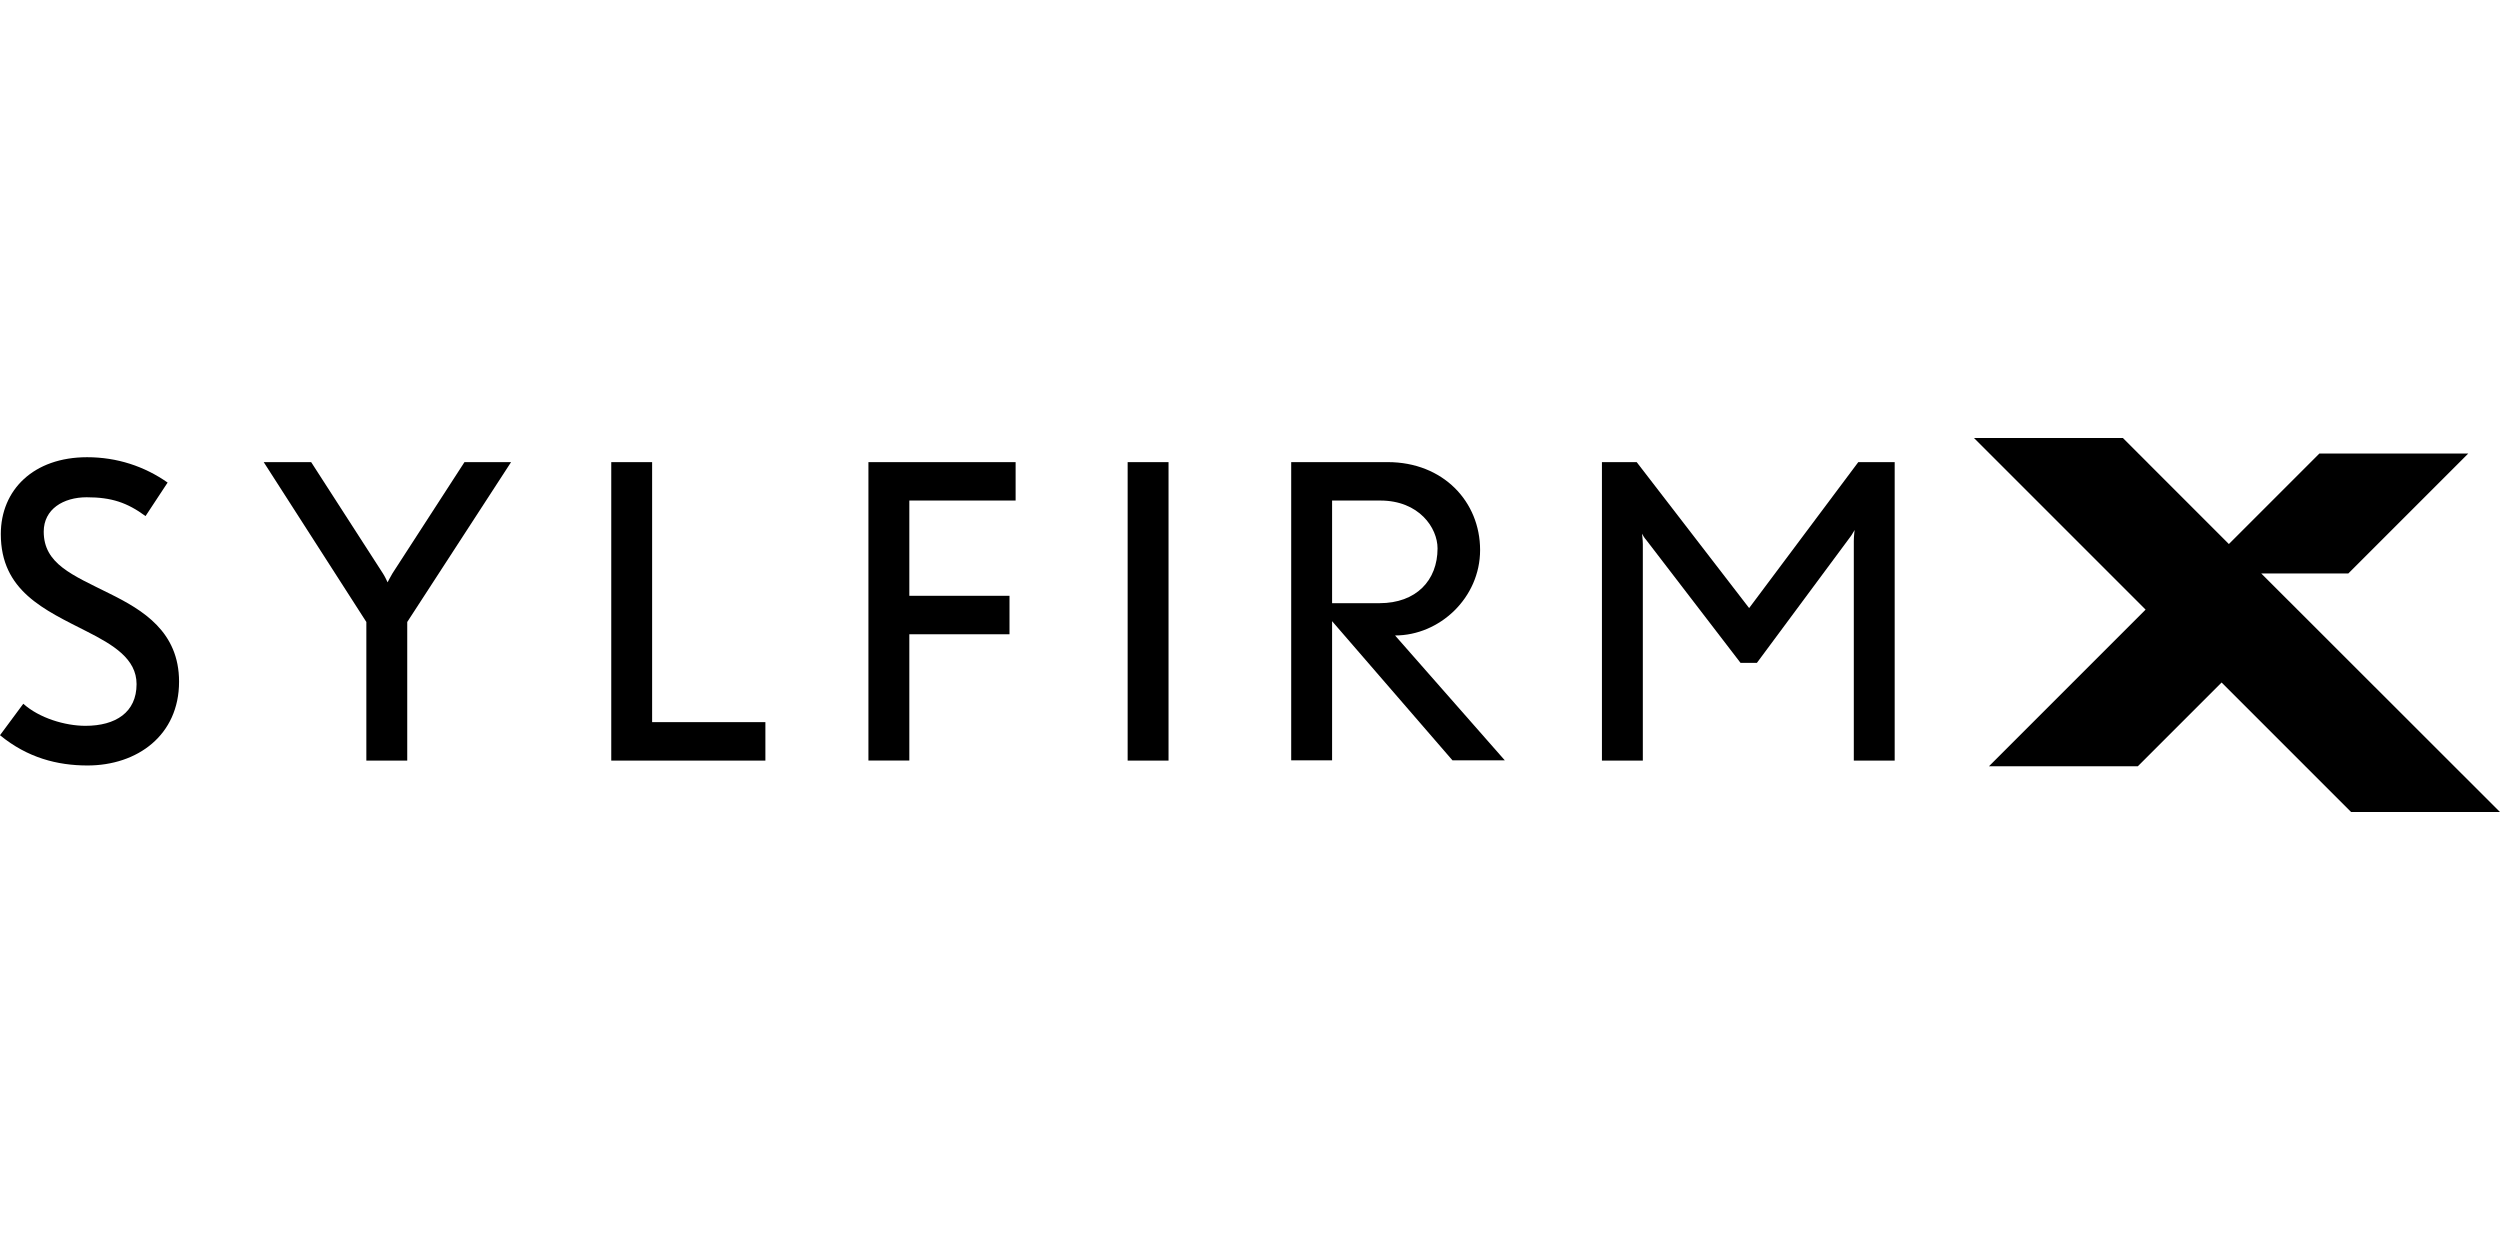
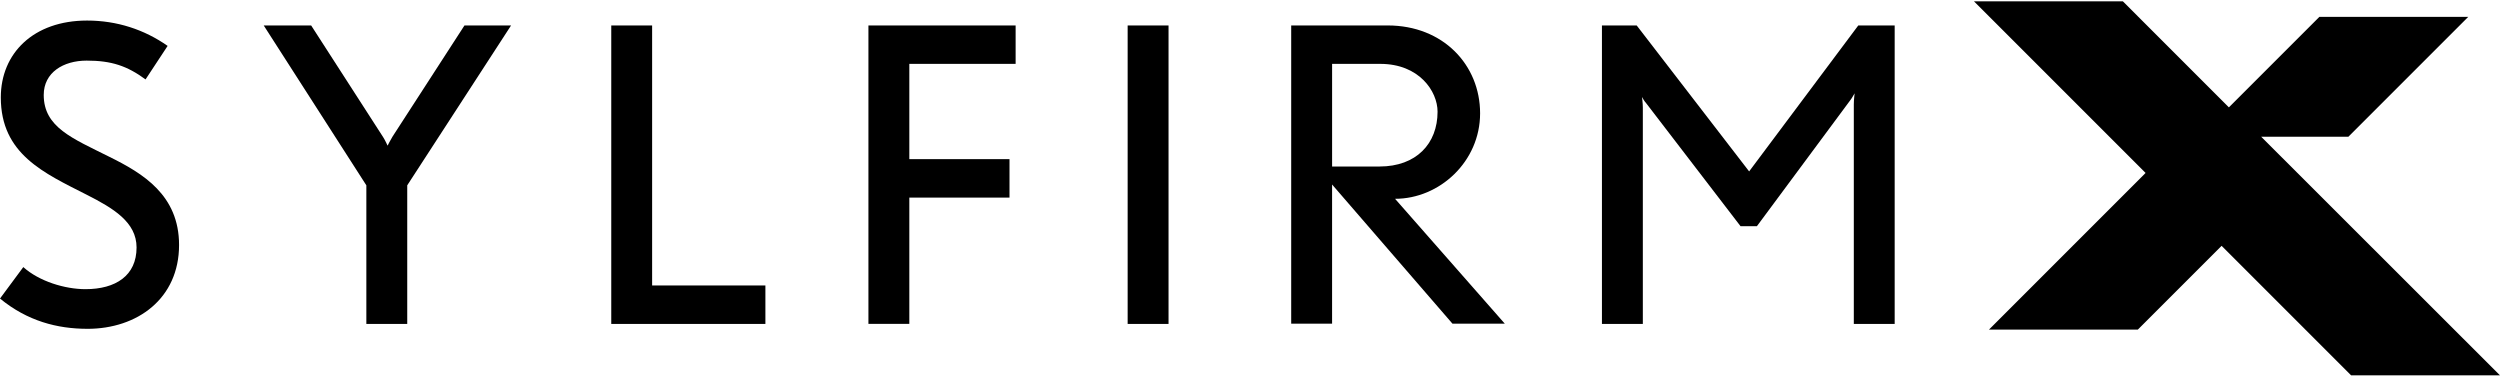
- <svg xmlns="http://www.w3.org/2000/svg" width="2000" zoomAndPan="magnify" viewBox="0 0 1500 750" height="1000" preserveAspectRatio="xMidYMid meet" version="1.0">
+ <svg xmlns="http://www.w3.org/2000/svg" id="Layer_1" data-name="Layer 1" viewBox="0 0 2000 301.33">
  <defs>
-     <clipPath id="6d5a281cd2">
-       <path d="M 0 12.328 L 107.449 12.328 L 107.449 197.426 L 0 197.426 Z M 0 12.328 " clip-rule="nonzero" />
-     </clipPath>
-     <clipPath id="0e48e37dee">
-       <path d="M 52.5 197.289 C 34.34 197.289 16.434 192.625 0 179.129 L 13.98 160.25 C 23.547 168.84 39.008 173.492 51.273 173.492 C 69.418 173.492 81.941 165.402 81.941 148.465 C 81.941 133.258 67.957 124.918 52.012 116.828 C 26.5 103.836 0.488 92.539 0.488 58.453 C 0.488 31.949 20.109 12.328 52.25 12.328 C 70.156 12.328 86.59 17.734 100.57 27.535 L 87.328 47.645 C 76.285 39.555 66.969 36.363 51.996 36.363 C 38.016 36.363 26.234 43.48 26.234 56.977 C 26.234 76.359 43.406 82.973 65.492 94.02 C 85.852 104.07 107.438 117.078 107.438 147.004 C 107.438 179.145 82.41 197.289 52.484 197.289 " clip-rule="nonzero" />
-     </clipPath>
-     <clipPath id="a84d89d4b2">
-       <path d="M 0 0.328 L 107.449 0.328 L 107.449 185.359 L 0 185.359 Z M 0 0.328 " clip-rule="nonzero" />
-     </clipPath>
-     <clipPath id="5f8efe8b26">
-       <path d="M 52.5 185.289 C 34.34 185.289 16.434 180.625 0 167.129 L 13.98 148.25 C 23.547 156.84 39.008 161.492 51.273 161.492 C 69.418 161.492 81.941 153.402 81.941 136.465 C 81.941 121.258 67.957 112.918 52.012 104.828 C 26.5 91.836 0.488 80.539 0.488 46.453 C 0.488 19.949 20.109 0.328 52.25 0.328 C 70.156 0.328 86.59 5.734 100.57 15.535 L 87.328 35.645 C 76.285 27.555 66.969 24.363 51.996 24.363 C 38.016 24.363 26.234 31.48 26.234 44.977 C 26.234 64.359 43.406 70.973 65.492 82.02 C 85.852 92.07 107.438 105.078 107.438 135.004 C 107.438 167.145 82.41 185.289 52.484 185.289 " clip-rule="nonzero" />
-     </clipPath>
-     <clipPath id="ab863c1bc6">
-       <rect x="0" width="108" y="0" height="186" />
-     </clipPath>
-     <clipPath id="bd0db3bf7f">
-       <path d="M 158.227 15.27 L 307 15.27 L 307 194.414 L 158.227 194.414 Z M 158.227 15.27 " clip-rule="nonzero" />
-     </clipPath>
-     <clipPath id="807773d3b5">
-       <path d="M 244.344 111.191 L 244.344 194.355 L 219.809 194.355 L 219.809 111.191 L 158.227 15.27 L 186.691 15.27 L 229.863 82.238 C 230.852 83.699 232.562 87.391 232.562 87.391 C 232.562 87.391 234.277 83.949 235.5 81.988 L 278.688 15.27 L 306.648 15.27 Z M 244.344 111.191 " clip-rule="nonzero" />
-     </clipPath>
-     <clipPath id="933c17fd25">
-       <path d="M 0.227 0.27 L 148.719 0.27 L 148.719 179.414 L 0.227 179.414 Z M 0.227 0.27 " clip-rule="nonzero" />
-     </clipPath>
-     <clipPath id="8f2db6ffdf">
-       <path d="M 86.344 96.191 L 86.344 179.355 L 61.809 179.355 L 61.809 96.191 L 0.227 0.27 L 28.691 0.27 L 71.863 67.238 C 72.852 68.699 74.562 72.391 74.562 72.391 C 74.562 72.391 76.277 68.949 77.5 66.988 L 120.688 0.27 L 148.648 0.27 Z M 86.344 96.191 " clip-rule="nonzero" />
-     </clipPath>
-     <clipPath id="1768e0459b">
-       <rect x="0" width="149" y="0" height="180" />
-     </clipPath>
-     <clipPath id="ab35eea3f1">
-       <path d="M 366.754 15.27 L 391.273 15.27 L 391.273 171.293 L 366.754 171.293 Z M 366.754 171.293 L 459.234 171.293 L 459.234 194.355 L 366.754 194.355 Z M 366.754 171.293 " clip-rule="nonzero" />
-     </clipPath>
-     <clipPath id="e101b85257">
-       <path d="M 0.754 0.27 L 25.273 0.27 L 25.273 156.293 L 0.754 156.293 Z M 0.754 156.293 L 93.234 156.293 L 93.234 179.355 L 0.754 179.355 Z M 0.754 156.293 " clip-rule="nonzero" />
-     </clipPath>
-     <clipPath id="0ed598d189">
-       <rect x="0" width="94" y="0" height="180" />
-     </clipPath>
-     <clipPath id="c1e4a3ad26">
-       <path d="M 521.055 15.27 L 609.375 15.27 L 609.375 38.328 L 521.055 38.328 Z M 521.055 38.328 L 545.594 38.328 L 545.594 95.496 L 521.055 95.496 Z M 521.055 95.496 L 605.699 95.496 L 605.699 118.543 L 521.055 118.543 Z M 521.055 118.543 L 545.594 118.543 L 545.594 194.355 L 521.055 194.355 Z M 521.055 118.543 " clip-rule="nonzero" />
-     </clipPath>
-     <clipPath id="45f390384f">
-       <path d="M 0.055 0.27 L 88.375 0.27 L 88.375 23.328 L 0.055 23.328 Z M 0.055 23.328 L 24.594 23.328 L 24.594 80.496 L 0.055 80.496 Z M 0.055 80.496 L 84.699 80.496 L 84.699 103.543 L 0.055 103.543 Z M 0.055 103.543 L 24.594 103.543 L 24.594 179.355 L 0.055 179.355 Z M 0.055 103.543 " clip-rule="nonzero" />
-     </clipPath>
-     <clipPath id="62253dc803">
-       <rect x="0" width="89" y="0" height="180" />
-     </clipPath>
-     <clipPath id="6aa6773efa">
-       <path d="M 676.59 15.27 L 701.125 15.27 L 701.125 194.355 L 676.59 194.355 Z M 676.59 15.27 " clip-rule="nonzero" />
-     </clipPath>
-     <clipPath id="10a71e4ed7">
-       <path d="M 0.59 0.27 L 25.125 0.27 L 25.125 179.355 L 0.59 179.355 Z M 0.59 0.27 " clip-rule="nonzero" />
-     </clipPath>
-     <clipPath id="801dc41a6c">
-       <rect x="0" width="26" y="0" height="180" />
-     </clipPath>
-     <clipPath id="a23b770d49">
-       <path d="M 774.719 15.27 L 903.016 15.27 L 903.016 194.688 L 774.719 194.688 Z M 774.719 15.27 " clip-rule="nonzero" />
-     </clipPath>
-     <clipPath id="b513a83a6e">
-       <path d="M 828.191 38.328 L 799.254 38.328 L 799.254 99.91 L 827.703 99.91 C 849.777 99.91 862.531 86.18 862.531 67.031 C 862.531 54.762 851.488 38.328 828.191 38.328 M 871.613 194.355 L 799.254 110.703 L 799.254 194.355 L 774.719 194.355 L 774.719 15.27 L 832.605 15.27 C 865.973 15.27 888.059 39.066 888.059 68.004 C 888.059 96.707 863.773 119.281 837.035 119.281 L 903.016 194.355 Z M 871.613 194.355 " clip-rule="nonzero" />
-     </clipPath>
-     <clipPath id="7faa906e2b">
-       <path d="M 0.719 0.27 L 129.016 0.27 L 129.016 179.48 L 0.719 179.48 Z M 0.719 0.27 " clip-rule="nonzero" />
-     </clipPath>
-     <clipPath id="e7d12b5446">
-       <path d="M 54.191 23.328 L 25.254 23.328 L 25.254 84.91 L 53.703 84.91 C 75.777 84.91 88.531 71.18 88.531 52.031 C 88.531 39.762 77.488 23.328 54.191 23.328 M 97.613 179.355 L 25.254 95.703 L 25.254 179.355 L 0.719 179.355 L 0.719 0.27 L 58.605 0.27 C 91.973 0.27 114.059 24.066 114.059 53.004 C 114.059 81.707 89.773 104.281 63.035 104.281 L 129.016 179.355 Z M 97.613 179.355 " clip-rule="nonzero" />
-     </clipPath>
-     <clipPath id="5aa7fb4035">
-       <rect x="0" width="130" y="0" height="180" />
-     </clipPath>
-     <clipPath id="603cee09e4">
-       <path d="M 961.16 15.27 L 1136.809 15.27 L 1136.809 195 L 961.16 195 Z M 961.16 15.27 " clip-rule="nonzero" />
-     </clipPath>
-     <clipPath id="8f4a17d49d">
-       <path d="M 1112.285 194.355 L 1112.285 62.617 C 1112.285 59.68 1112.773 56.238 1112.773 56.004 C 1112.52 56.254 1111.297 58.707 1110.32 59.93 L 1054.129 135.73 L 1044.328 135.73 L 987.664 61.879 C 986.688 60.906 985.449 58.691 985.211 58.203 C 985.211 58.691 985.699 61.645 985.699 64.582 L 985.699 194.355 L 961.16 194.355 L 961.16 15.27 L 982.008 15.27 L 1049.48 102.848 L 1114.973 15.27 L 1136.809 15.27 L 1136.809 194.355 Z M 1112.285 194.355 " clip-rule="nonzero" />
-     </clipPath>
-     <clipPath id="67f2ee1bc4">
-       <path d="M 0.16 0.27 L 175.809 0.27 L 175.809 179.48 L 0.16 179.48 Z M 0.16 0.27 " clip-rule="nonzero" />
-     </clipPath>
-     <clipPath id="00ba6875c1">
-       <path d="M 151.285 179.355 L 151.285 47.617 C 151.285 44.68 151.773 41.238 151.773 41.004 C 151.52 41.254 150.297 43.707 149.32 44.93 L 93.129 120.73 L 83.328 120.73 L 26.664 46.879 C 25.688 45.906 24.449 43.691 24.211 43.203 C 24.211 43.691 24.699 46.645 24.699 49.582 L 24.699 179.355 L 0.16 179.355 L 0.16 0.27 L 21.008 0.27 L 88.48 87.848 L 153.973 0.27 L 175.809 0.27 L 175.809 179.355 Z M 151.285 179.355 " clip-rule="nonzero" />
-     </clipPath>
-     <clipPath id="53d2f5567d">
-       <rect x="0" width="176" y="0" height="180" />
-     </clipPath>
-     <clipPath id="7208b32d45">
-       <path d="M 1184.363 0.781 L 1500 0.781 L 1500 225.219 L 1184.363 225.219 Z M 1184.363 0.781 " clip-rule="nonzero" />
-     </clipPath>
-     <clipPath id="b7774b981f">
-       <path d="M 1356.727 82.059 L 1409.008 82.059 L 1480.926 10.141 L 1391.602 10.141 L 1337.324 64.418 L 1273.703 0.781 L 1184.363 0.781 L 1287.355 103.77 L 1193.367 197.758 L 1282.688 197.758 L 1332.957 147.504 L 1410.672 225.219 L 1499.996 225.219 Z M 1356.727 82.059 " clip-rule="nonzero" />
-     </clipPath>
-     <clipPath id="7da36ca83e">
-       <path d="M 0.363 0.781 L 316 0.781 L 316 225.219 L 0.363 225.219 Z M 0.363 0.781 " clip-rule="nonzero" />
-     </clipPath>
-     <clipPath id="6414d5f8fb">
-       <path d="M 172.727 82.059 L 225.008 82.059 L 296.926 10.141 L 207.602 10.141 L 153.324 64.418 L 89.703 0.781 L 0.363 0.781 L 103.355 103.77 L 9.367 197.758 L 98.688 197.758 L 148.957 147.504 L 226.672 225.219 L 315.996 225.219 Z M 172.727 82.059 " clip-rule="nonzero" />
-     </clipPath>
-     <clipPath id="50f224382f">
-       <rect x="0" width="316" y="0" height="226" />
-     </clipPath>
-     <clipPath id="a8c5c8a9b5">
-       <rect x="0" width="1500" y="0" height="226" />
+     <style>
+       .cls-1 {
+         fill: none;
+       }
+ 
+       .cls-2 {
+         clip-path: url(#clippath-17);
+       }
+ 
+       .cls-3 {
+         clip-path: url(#clippath-19);
+       }
+ 
+       .cls-4 {
+         clip-path: url(#clippath-11);
+       }
+ 
+       .cls-5 {
+         clip-path: url(#clippath-16);
+       }
+ 
+       .cls-6 {
+         clip-path: url(#clippath-18);
+       }
+ 
+       .cls-7 {
+         clip-path: url(#clippath-10);
+       }
+ 
+       .cls-8 {
+         clip-path: url(#clippath-15);
+       }
+ 
+       .cls-9 {
+         clip-path: url(#clippath-13);
+       }
+ 
+       .cls-10 {
+         clip-path: url(#clippath-14);
+       }
+ 
+       .cls-11 {
+         clip-path: url(#clippath-12);
+       }
+ 
+       .cls-12 {
+         clip-path: url(#clippath-31);
+       }
+ 
+       .cls-13 {
+         clip-path: url(#clippath-32);
+       }
+ 
+       .cls-14 {
+         clip-path: url(#clippath-33);
+       }
+ 
+       .cls-15 {
+         clip-path: url(#clippath-34);
+       }
+ 
+       .cls-16 {
+         clip-path: url(#clippath-30);
+       }
+ 
+       .cls-17 {
+         clip-path: url(#clippath-27);
+       }
+ 
+       .cls-18 {
+         clip-path: url(#clippath-29);
+       }
+ 
+       .cls-19 {
+         clip-path: url(#clippath-26);
+       }
+ 
+       .cls-20 {
+         clip-path: url(#clippath-28);
+       }
+ 
+       .cls-21 {
+         clip-path: url(#clippath-20);
+       }
+ 
+       .cls-22 {
+         clip-path: url(#clippath-21);
+       }
+ 
+       .cls-23 {
+         clip-path: url(#clippath-22);
+       }
+ 
+       .cls-24 {
+         clip-path: url(#clippath-23);
+       }
+ 
+       .cls-25 {
+         clip-path: url(#clippath-24);
+       }
+ 
+       .cls-26 {
+         clip-path: url(#clippath-25);
+       }
+ 
+       .cls-27 {
+         clip-path: url(#clippath-1);
+       }
+ 
+       .cls-28 {
+         clip-path: url(#clippath-3);
+       }
+ 
+       .cls-29 {
+         clip-path: url(#clippath-4);
+       }
+ 
+       .cls-30 {
+         clip-path: url(#clippath-2);
+       }
+ 
+       .cls-31 {
+         clip-path: url(#clippath-7);
+       }
+ 
+       .cls-32 {
+         clip-path: url(#clippath-6);
+       }
+ 
+       .cls-33 {
+         clip-path: url(#clippath-9);
+       }
+ 
+       .cls-34 {
+         clip-path: url(#clippath-8);
+       }
+ 
+       .cls-35 {
+         clip-path: url(#clippath-5);
+       }
+ 
+       .cls-36 {
+         clip-path: url(#clippath);
+       }
+     </style>
+     <clipPath id="clippath">
+       <rect class="cls-1" width="2000" height="301.33" />
+     </clipPath>
+     <clipPath id="clippath-1">
+       <rect class="cls-1" y="16.44" width="143.27" height="246.8" />
+     </clipPath>
+     <clipPath id="clippath-2">
+       <path class="cls-1" d="M70,263.05c-24.21,0-48.09-6.22-70-24.21l18.64-25.17c12.76,11.45,33.37,17.66,49.72,17.66,24.19,0,40.89-10.79,40.89-33.37,0-20.28-18.65-31.4-39.91-42.18C35.33,138.45.65,123.39.65,77.94.65,42.6,26.81,16.44,69.67,16.44c23.88,0,45.79,7.21,64.43,20.28l-17.66,26.81c-14.72-10.79-27.15-15.04-47.11-15.04-18.64,0-34.35,9.49-34.35,27.48,0,25.84,22.9,34.66,52.34,49.39,27.15,13.4,55.93,30.74,55.93,70.65,0,42.85-33.37,67.05-73.27,67.05h.02Z" />
+     </clipPath>
+     <clipPath id="clippath-3">
+       <rect class="cls-1" y="16" width="144" height="248" />
+     </clipPath>
+     <clipPath id="clippath-4">
+       <rect class="cls-1" y="16.44" width="143.27" height="246.71" />
+     </clipPath>
+     <clipPath id="clippath-5">
+       <path class="cls-1" d="M70,263.05c-24.21,0-48.09-6.22-70-24.21l18.64-25.17c12.76,11.45,33.37,17.66,49.72,17.66,24.19,0,40.89-10.79,40.89-33.37,0-20.28-18.65-31.4-39.91-42.18C35.33,138.45.65,123.39.65,77.94.65,42.6,26.81,16.44,69.67,16.44c23.88,0,45.79,7.21,64.43,20.28l-17.66,26.81c-14.72-10.79-27.15-15.04-47.11-15.04-18.64,0-34.35,9.49-34.35,27.48,0,25.84,22.9,34.66,52.34,49.39,27.15,13.4,55.93,30.74,55.93,70.65,0,42.85-33.37,67.05-73.27,67.05h.02Z" />
+     </clipPath>
+     <clipPath id="clippath-6">
+       <rect class="cls-1" x="210.97" y="20.36" width="198.36" height="238.86" />
+     </clipPath>
+     <clipPath id="clippath-7">
+       <path class="cls-1" d="M325.79,148.26v110.89h-32.71v-110.89L210.97,20.36h37.95l57.56,89.29c1.32,1.95,3.6,6.87,3.6,6.87,0,0,2.29-4.59,3.92-7.2l57.58-88.96h37.28l-83.07,127.9Z" />
+     </clipPath>
+     <clipPath id="clippath-8">
+       <rect class="cls-1" x="210.67" y="20" width="198.67" height="240" />
+     </clipPath>
+     <clipPath id="clippath-9">
+       <rect class="cls-1" x="210.97" y="20.36" width="197.99" height="238.86" />
+     </clipPath>
+     <clipPath id="clippath-10">
+       <path class="cls-1" d="M325.79,148.26v110.89h-32.71v-110.89L210.97,20.36h37.95l57.56,89.29c1.32,1.95,3.6,6.87,3.6,6.87,0,0,2.29-4.59,3.92-7.2l57.58-88.96h37.28l-83.07,127.9Z" />
+     </clipPath>
+     <clipPath id="clippath-11">
+       <path class="cls-1" d="M489.01,20.36h32.69v208.03h-32.69V20.36ZM489.01,228.39h123.31v30.75h-123.31v-30.75Z" />
+     </clipPath>
+     <clipPath id="clippath-12">
+       <rect class="cls-1" x="488" y="20" width="125.33" height="240" />
+     </clipPath>
+     <clipPath id="clippath-13">
+       <path class="cls-1" d="M489.01,20.36h32.69v208.03h-32.69V20.36ZM489.01,228.39h123.31v30.75h-123.31v-30.75Z" />
+     </clipPath>
+     <clipPath id="clippath-14">
+       <path class="cls-1" d="M694.74,20.36h117.76v30.74h-117.76v-30.74ZM694.74,51.1h32.72v76.22h-32.72V51.1ZM694.74,127.33h112.86v30.73h-112.86v-30.73ZM694.74,158.06h32.72v101.08h-32.72v-101.08Z" />
+     </clipPath>
+     <clipPath id="clippath-15">
+       <rect class="cls-1" x="694.67" y="20" width="118.67" height="240" />
+     </clipPath>
+     <clipPath id="clippath-16">
+       <path class="cls-1" d="M694.74,20.36h117.76v30.74h-117.76v-30.74ZM694.74,51.1h32.72v76.22h-32.72V51.1ZM694.74,127.33h112.86v30.73h-112.86v-30.73ZM694.74,158.06h32.72v101.08h-32.72v-101.08Z" />
+     </clipPath>
+     <clipPath id="clippath-17">
+       <rect class="cls-1" x="902.12" y="20.36" width="32.71" height="238.78" />
+     </clipPath>
+     <clipPath id="clippath-18">
+       <rect class="cls-1" x="901.33" y="20" width="34.67" height="240" />
+     </clipPath>
+     <clipPath id="clippath-19">
+       <rect class="cls-1" x="902.12" y="20.36" width="32.71" height="238.78" />
+     </clipPath>
+     <clipPath id="clippath-20">
+       <rect class="cls-1" x="1032.96" y="20.36" width="171.06" height="239.22" />
+     </clipPath>
+     <clipPath id="clippath-21">
+       <path class="cls-1" d="M1104.26,51.1h-38.58v82.11h37.93c29.43,0,46.44-18.31,46.44-43.84,0-16.36-14.72-38.27-45.79-38.27M1162.15,259.14l-96.48-111.54v111.54h-32.71V20.36h77.18c44.49,0,73.94,31.73,73.94,70.31s-32.38,68.37-68.03,68.37l87.97,100.1h-41.87Z" />
+     </clipPath>
+     <clipPath id="clippath-22">
+       <rect class="cls-1" x="1032" y="20" width="173.33" height="240" />
+     </clipPath>
+     <clipPath id="clippath-23">
+       <rect class="cls-1" x="1032.96" y="20.36" width="171.06" height="238.95" />
+     </clipPath>
+     <clipPath id="clippath-24">
+       <path class="cls-1" d="M1104.26,51.1h-38.58v82.11h37.93c29.43,0,46.44-18.31,46.44-43.84,0-16.36-14.72-38.27-45.79-38.27M1162.15,259.14l-96.48-111.54v111.54h-32.71V20.36h77.18c44.49,0,73.94,31.73,73.94,70.31s-32.38,68.37-68.03,68.37l87.97,100.1h-41.87Z" />
+     </clipPath>
+     <clipPath id="clippath-25">
+       <rect class="cls-1" x="1281.55" y="20.36" width="234.2" height="239.64" />
+     </clipPath>
+     <clipPath id="clippath-26">
+       <path class="cls-1" d="M1483.05,259.14V83.49c0-3.92.65-8.51.65-8.82-.34.33-1.97,3.6-3.27,5.23l-74.92,101.07h-13.07l-75.55-98.47c-1.3-1.3-2.95-4.25-3.27-4.9,0,.65.65,4.59.65,8.51v173.03h-32.72V20.36h27.8l89.96,116.77,87.32-116.77h29.11v238.78h-32.7Z" />
+     </clipPath>
+     <clipPath id="clippath-27">
+       <rect class="cls-1" x="1281.33" y="20" width="234.67" height="240" />
+     </clipPath>
+     <clipPath id="clippath-28">
+       <rect class="cls-1" x="1281.55" y="20.36" width="234.2" height="238.95" />
+     </clipPath>
+     <clipPath id="clippath-29">
+       <path class="cls-1" d="M1483.05,259.14V83.49c0-3.92.65-8.51.65-8.82-.34.33-1.97,3.6-3.27,5.23l-74.92,101.07h-13.07l-75.55-98.47c-1.3-1.3-2.95-4.25-3.27-4.9,0,.65.65,4.59.65,8.51v173.03h-32.72V20.36h27.8l89.96,116.77,87.32-116.77h29.11v238.78h-32.7Z" />
+     </clipPath>
+     <clipPath id="clippath-30">
+       <rect class="cls-1" x="1579.15" y="1.04" width="420.85" height="299.25" />
+     </clipPath>
+     <clipPath id="clippath-31">
+       <polygon class="cls-1" points="1808.97 109.41 1878.68 109.41 1974.57 13.52 1855.47 13.52 1783.1 85.89 1698.27 1.04 1579.15 1.04 1716.47 138.36 1591.16 263.68 1710.25 263.68 1777.28 196.67 1880.9 300.29 1999.99 300.29 1808.97 109.41" />
+     </clipPath>
+     <clipPath id="clippath-32">
+       <rect class="cls-1" x="1578.67" width="421.33" height="301.33" />
+     </clipPath>
+     <clipPath id="clippath-33">
+       <rect class="cls-1" x="1579.15" y="1.04" width="420.85" height="299.25" />
+     </clipPath>
+     <clipPath id="clippath-34">
+       <polygon class="cls-1" points="1808.97 109.41 1878.68 109.41 1974.57 13.52 1855.47 13.52 1783.1 85.89 1698.27 1.04 1579.15 1.04 1716.47 138.36 1591.16 263.68 1710.25 263.68 1777.28 196.67 1880.9 300.29 1999.99 300.29 1808.97 109.41" />
    </clipPath>
  </defs>
-   <g transform="matrix(1, 0, 0, 1, 0, 262)">
-     <g clip-path="url(#a8c5c8a9b5)">
-       <g clip-path="url(#6d5a281cd2)">
-         <g clip-path="url(#0e48e37dee)">
-           <g transform="matrix(1, 0, 0, 1, 0, 12)">
-             <g clip-path="url(#ab863c1bc6)">
-               <g clip-path="url(#a84d89d4b2)">
-                 <g clip-path="url(#5f8efe8b26)">
-                   <path fill="#000000" d="M 0 0.328 L 107.449 0.328 L 107.449 185.426 L 0 185.426 Z M 0 0.328 " fill-opacity="1" fill-rule="nonzero" />
-                 </g>
-               </g>
-             </g>
-           </g>
-         </g>
-       </g>
-       <g clip-path="url(#bd0db3bf7f)">
-         <g clip-path="url(#807773d3b5)">
-           <g transform="matrix(1, 0, 0, 1, 158, 15)">
-             <g clip-path="url(#1768e0459b)">
-               <g clip-path="url(#933c17fd25)">
-                 <g clip-path="url(#8f2db6ffdf)">
-                   <path fill="#000000" d="M 0.227 0.27 L 148.645 0.27 L 148.645 179.414 L 0.227 179.414 Z M 0.227 0.27 " fill-opacity="1" fill-rule="nonzero" />
-                 </g>
-               </g>
-             </g>
-           </g>
-         </g>
-       </g>
-       <g clip-path="url(#ab35eea3f1)">
-         <g transform="matrix(1, 0, 0, 1, 366, 15)">
-           <g clip-path="url(#0ed598d189)">
-             <g clip-path="url(#e101b85257)">
-               <path fill="#000000" d="M 0.754 0.27 L 93.238 0.27 L 93.238 179.465 L 0.754 179.465 Z M 0.754 0.27 " fill-opacity="1" fill-rule="nonzero" />
-             </g>
-           </g>
-         </g>
-       </g>
-       <g clip-path="url(#c1e4a3ad26)">
-         <g transform="matrix(1, 0, 0, 1, 521, 15)">
-           <g clip-path="url(#62253dc803)">
-             <g clip-path="url(#45f390384f)">
-               <path fill="#000000" d="M 0.055 0.27 L 88.371 0.27 L 88.371 179.312 L 0.055 179.312 Z M 0.055 0.27 " fill-opacity="1" fill-rule="nonzero" />
-             </g>
-           </g>
-         </g>
-       </g>
-       <g clip-path="url(#6aa6773efa)">
-         <g transform="matrix(1, 0, 0, 1, 676, 15)">
-           <g clip-path="url(#801dc41a6c)">
-             <g clip-path="url(#10a71e4ed7)">
-               <path fill="#000000" d="M 0.59 0.27 L 25.121 0.27 L 25.121 179.379 L 0.59 179.379 Z M 0.59 0.27 " fill-opacity="1" fill-rule="nonzero" />
-             </g>
-           </g>
-         </g>
-       </g>
-       <g clip-path="url(#a23b770d49)">
-         <g clip-path="url(#b513a83a6e)">
-           <g transform="matrix(1, 0, 0, 1, 774, 15)">
-             <g clip-path="url(#5aa7fb4035)">
-               <g clip-path="url(#7faa906e2b)">
-                 <g clip-path="url(#e7d12b5446)">
-                   <path fill="#000000" d="M 0.719 0.27 L 129.016 0.27 L 129.016 179.188 L 0.719 179.188 Z M 0.719 0.27 " fill-opacity="1" fill-rule="nonzero" />
-                 </g>
-               </g>
-             </g>
-           </g>
-         </g>
-       </g>
-       <g clip-path="url(#603cee09e4)">
-         <g clip-path="url(#8f4a17d49d)">
-           <g transform="matrix(1, 0, 0, 1, 961, 15)">
-             <g clip-path="url(#53d2f5567d)">
-               <g clip-path="url(#67f2ee1bc4)">
-                 <g clip-path="url(#00ba6875c1)">
-                   <path fill="#000000" d="M 0.16 0.27 L 175.809 0.27 L 175.809 179.348 L 0.16 179.348 Z M 0.16 0.27 " fill-opacity="1" fill-rule="nonzero" />
-                 </g>
-               </g>
-             </g>
-           </g>
-         </g>
-       </g>
-       <g clip-path="url(#7208b32d45)">
-         <g clip-path="url(#b7774b981f)">
-           <g transform="matrix(1, 0, 0, 1, 1184, -0.000000000000113687)">
-             <g clip-path="url(#50f224382f)">
-               <g clip-path="url(#7da36ca83e)">
-                 <g clip-path="url(#6414d5f8fb)">
-                   <path fill="#000000" d="M 0.363 0.781 L 315.984 0.781 L 315.984 225.219 L 0.363 225.219 Z M 0.363 0.781 " fill-opacity="1" fill-rule="nonzero" />
-                 </g>
+   <g class="cls-36">
+     <g>
+       <g class="cls-27">
+         <g class="cls-30">
+           <g class="cls-28">
+             <g class="cls-29">
+               <g class="cls-35">
+                 <path d="M0,16.44h143.27v246.8H0V16.44Z" />
+               </g>
+             </g>
+           </g>
+         </g>
+       </g>
+       <g class="cls-32">
+         <g class="cls-31">
+           <g class="cls-34">
+             <g class="cls-33">
+               <g class="cls-7">
+                 <path d="M210.97,20.36h197.89v238.86h-197.89V20.36Z" />
+               </g>
+             </g>
+           </g>
+         </g>
+       </g>
+       <g class="cls-4">
+         <g class="cls-11">
+           <g class="cls-9">
+             <path d="M489.01,20.36h123.31v238.93h-123.31V20.36Z" />
+           </g>
+         </g>
+       </g>
+       <g class="cls-10">
+         <g class="cls-8">
+           <g class="cls-5">
+             <path d="M694.74,20.36h117.76v238.72h-117.76V20.36Z" />
+           </g>
+         </g>
+       </g>
+       <g class="cls-2">
+         <g class="cls-6">
+           <g class="cls-3">
+             <path d="M902.12,20.36h32.71v238.81h-32.71V20.36Z" />
+           </g>
+         </g>
+       </g>
+       <g class="cls-21">
+         <g class="cls-22">
+           <g class="cls-23">
+             <g class="cls-24">
+               <g class="cls-25">
+                 <path d="M1032.96,20.36h171.06v238.56h-171.06V20.36Z" />
+               </g>
+             </g>
+           </g>
+         </g>
+       </g>
+       <g class="cls-26">
+         <g class="cls-19">
+           <g class="cls-17">
+             <g class="cls-20">
+               <g class="cls-18">
+                 <path d="M1281.55,20.36h234.2v238.77h-234.2V20.36Z" />
+               </g>
+             </g>
+           </g>
+         </g>
+       </g>
+       <g class="cls-16">
+         <g class="cls-12">
+           <g class="cls-13">
+             <g class="cls-14">
+               <g class="cls-15">
+                 <path d="M1579.15,1.04h420.83v299.25h-420.83V1.04Z" />
              </g>
            </g>
          </g>
        </g>
      </g>
    </g>
  </g>
</svg>
